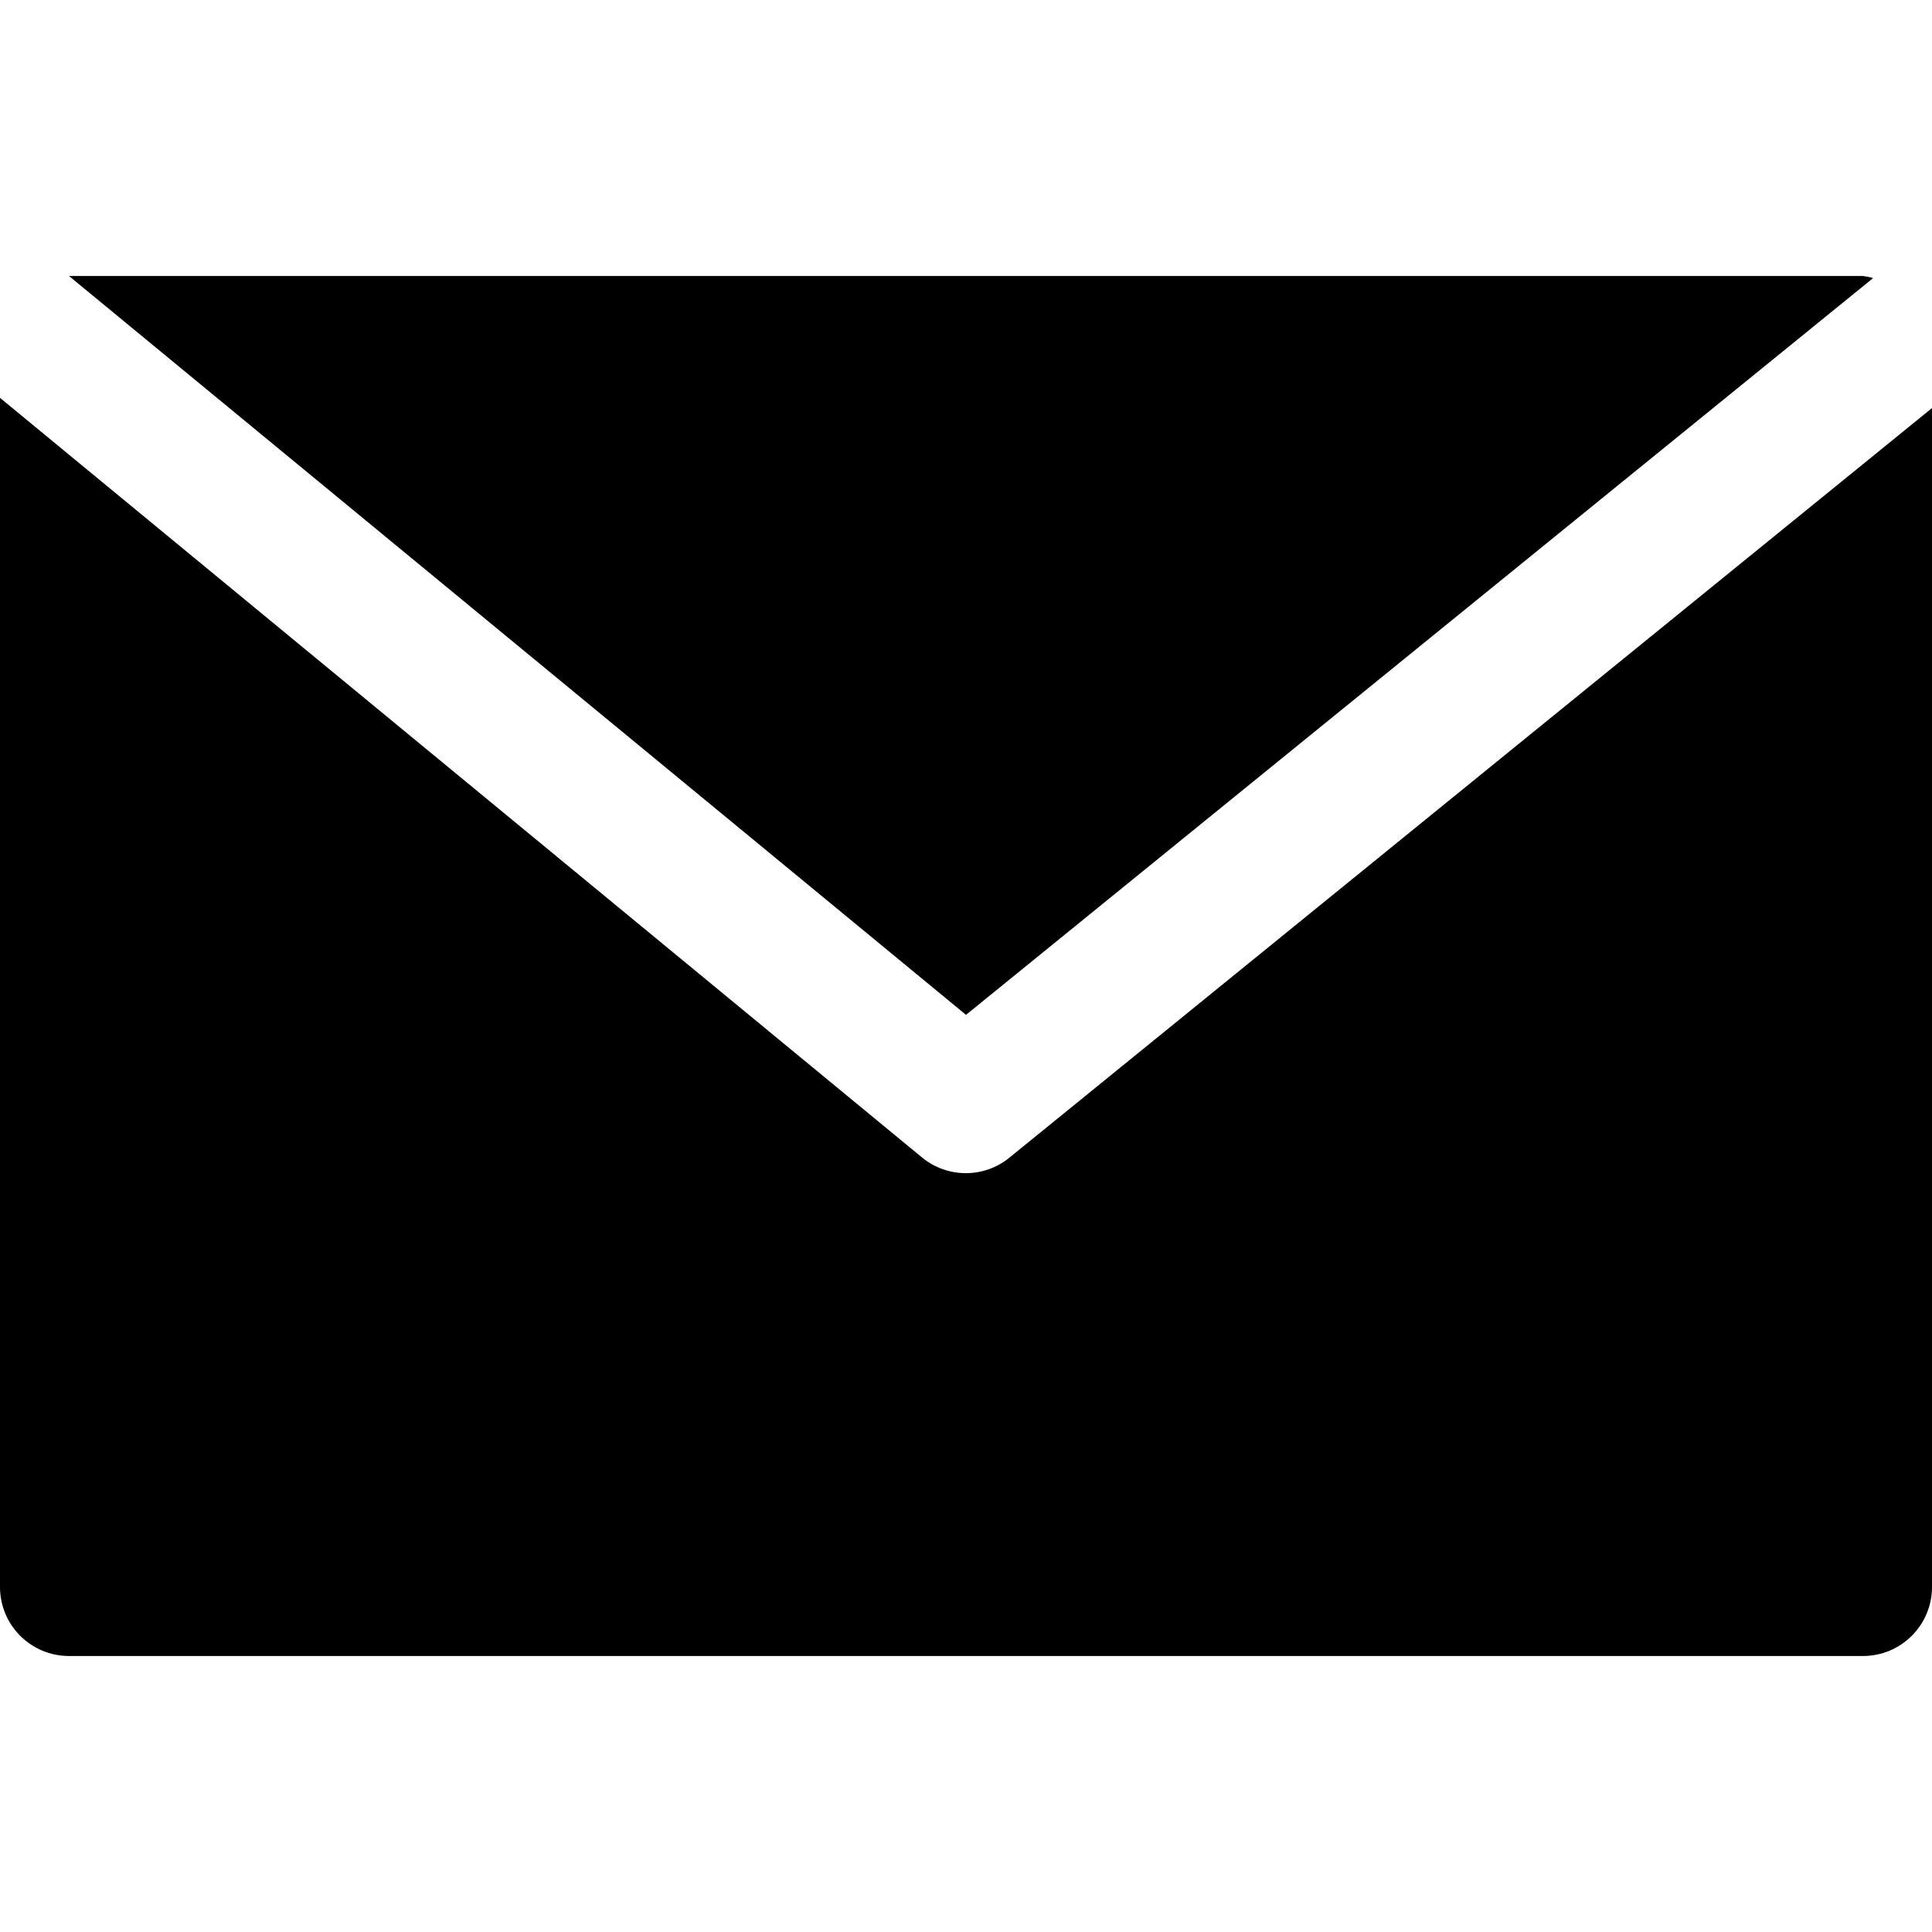
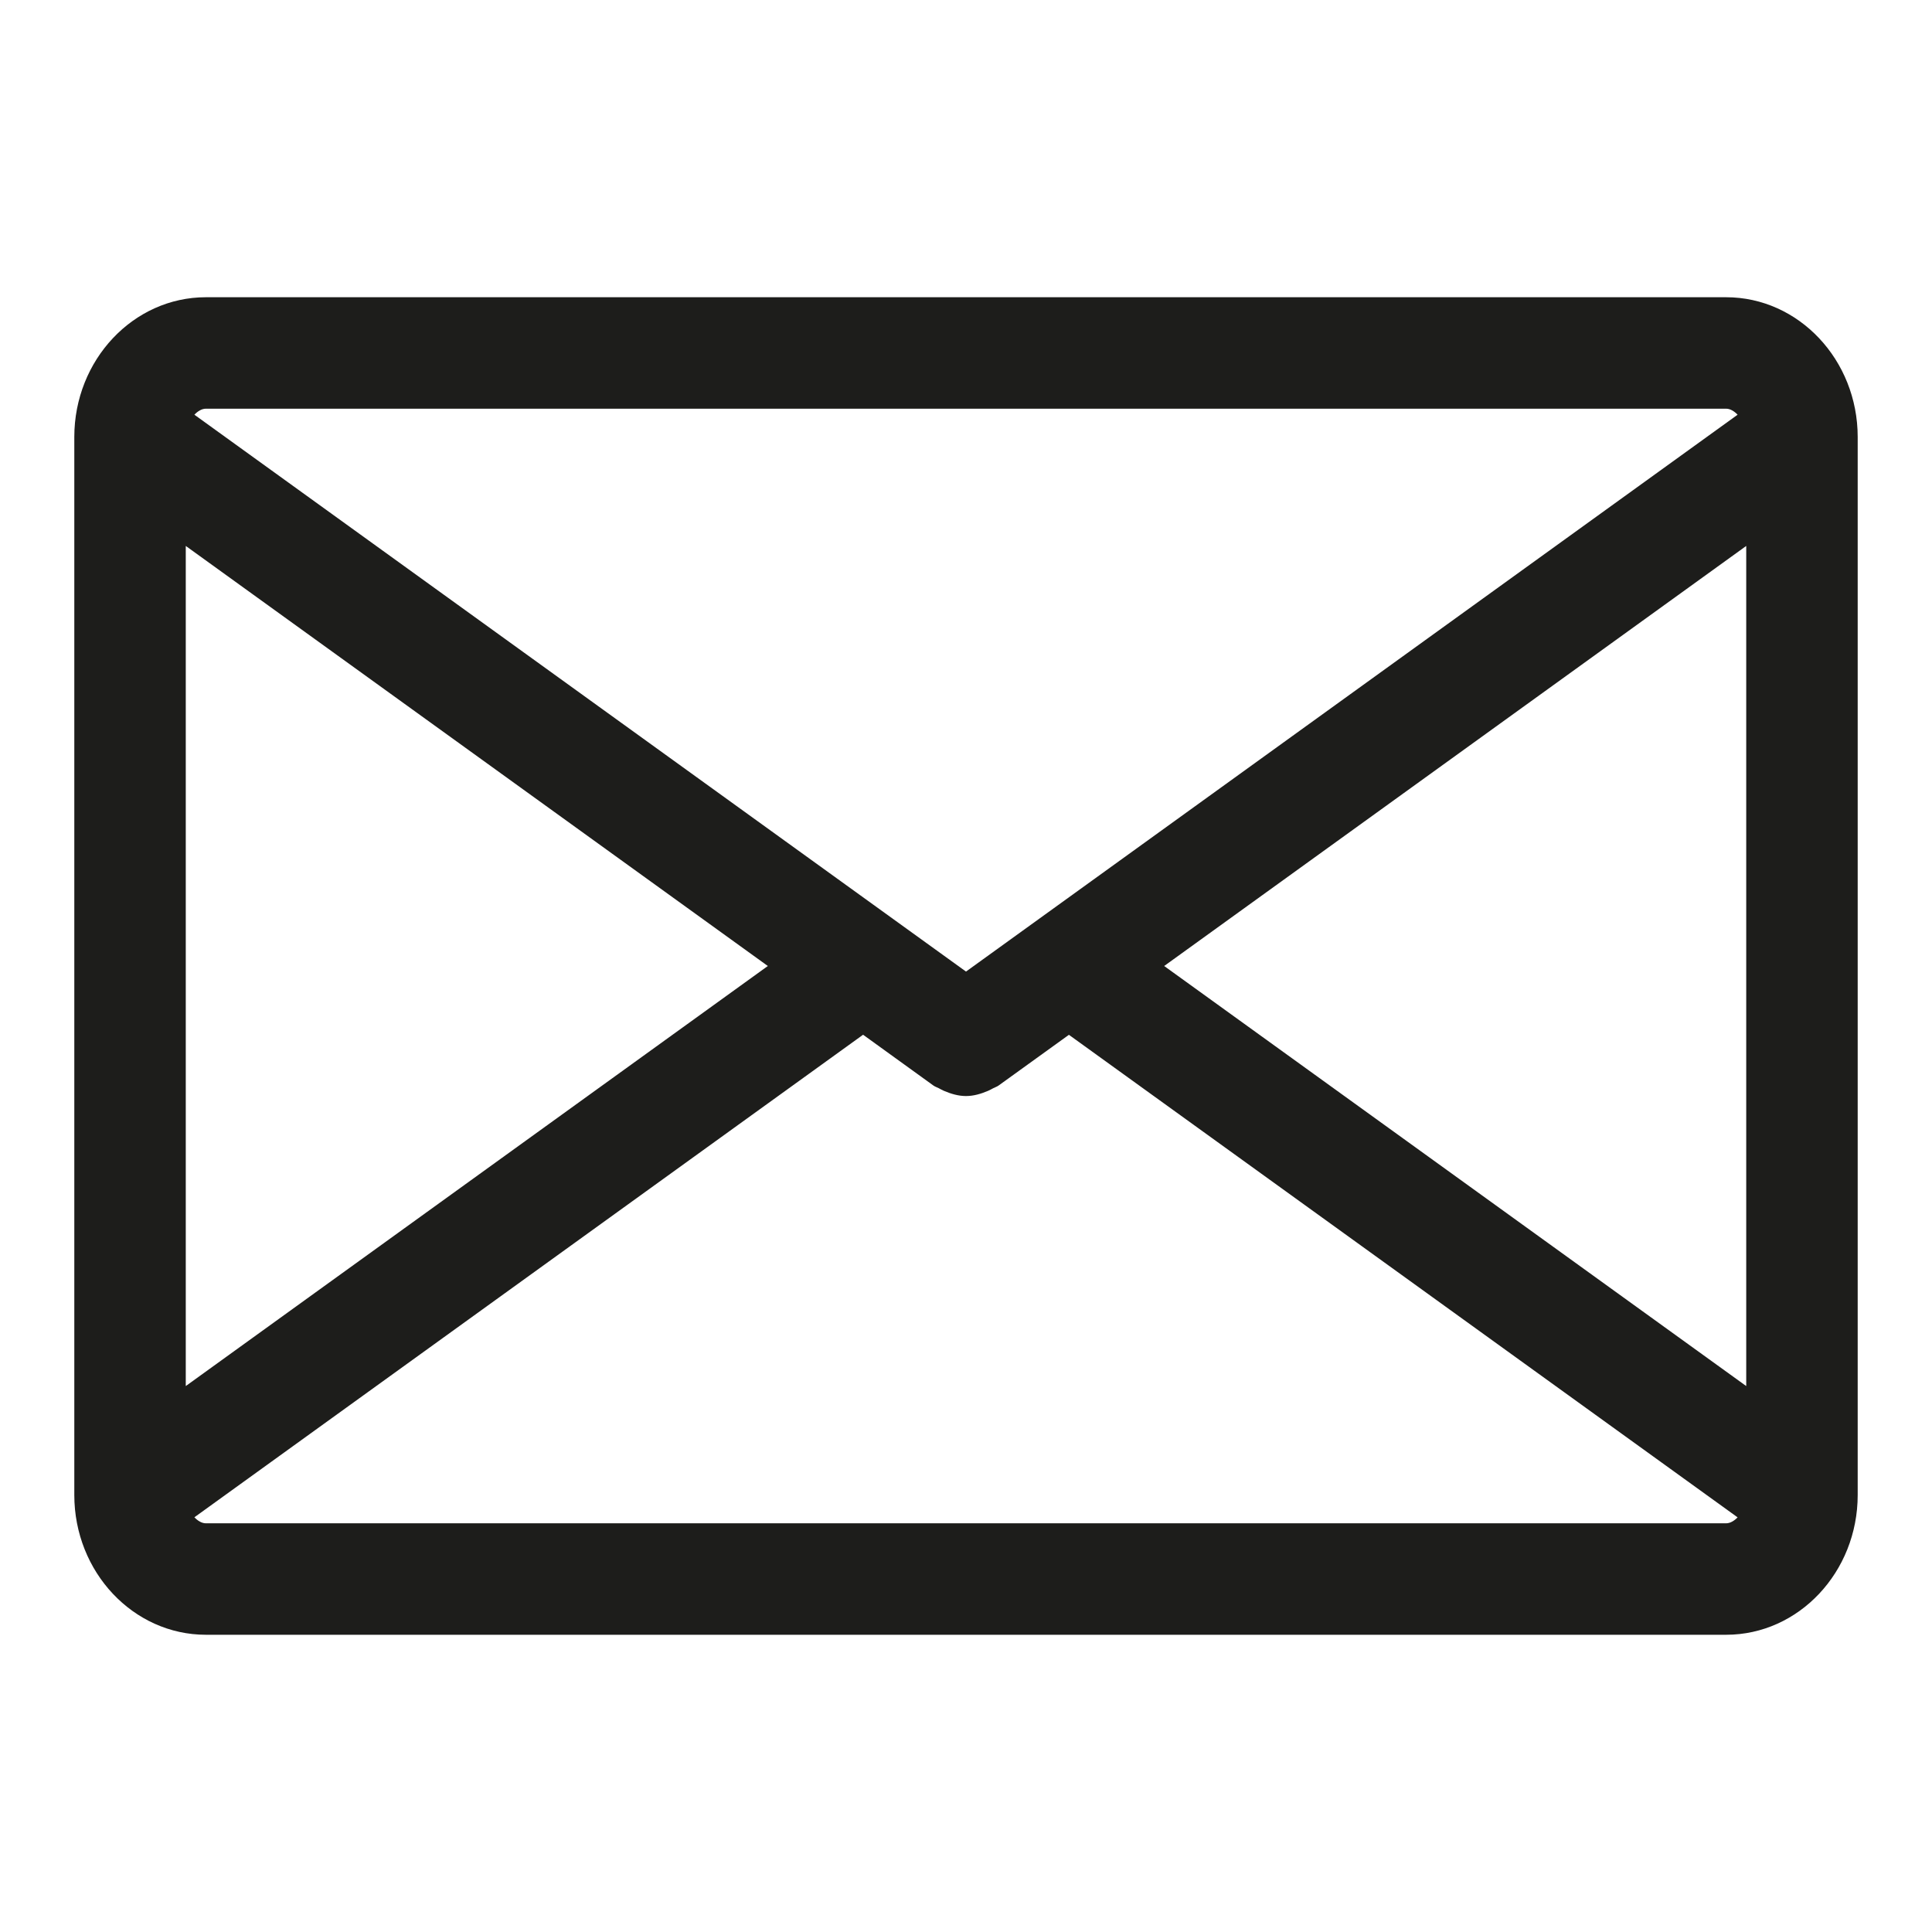
- <svg xmlns="http://www.w3.org/2000/svg" version="1.1" id="Capa_1" x="0px" y="0px" viewBox="0 0 477.867 477.867" style="enable-background:new 0 0 477.867 477.867;" xml:space="preserve">
-   <g>
-     <g>
-       <path d="M460.8,68.267H17.067l221.867,182.75L463.309,68.779C462.488,68.539,461.649,68.368,460.8,68.267z" />
-     </g>
-   </g>
-   <g>
-     <g>
-       <path d="M249.702,286.31c-6.288,5.149-15.335,5.149-21.623,0L0,98.406v294.127c0,9.426,7.641,17.067,17.067,17.067H460.8    c9.426,0,17.067-7.641,17.067-17.067V100.932L249.702,286.31z" />
-     </g>
-   </g>
-   <g>
- </g>
-   <g>
- </g>
-   <g>
- </g>
-   <g>
- </g>
-   <g>
- </g>
-   <g>
- </g>
-   <g>
- </g>
-   <g>
- </g>
-   <g>
- </g>
-   <g>
- </g>
-   <g>
- </g>
-   <g>
- </g>
-   <g>
- </g>
-   <g>
- </g>
-   <g>
- </g>
+ <svg xmlns="http://www.w3.org/2000/svg" enable-background="new 0 0 26 26" id="Слой_1" version="1.1" viewBox="0 0 26 26" xml:space="preserve">
+   <path d="M23.229,4H2.771C1.794,4,1,4.844,1,5.881v14.238  C1,21.156,1.794,22,2.771,22h20.459C24.206,22,25,21.156,25,20.119V5.881  C25,4.844,24.206,4,23.229,4z M15.667,13L23.5,7.347v11.306L15.667,13z M23.229,5.5  c0.054,0,0.108,0.032,0.155,0.081L13,13.075L2.616,5.581  C2.663,5.532,2.717,5.5,2.771,5.5H23.229z M2.5,18.653V7.347l7.833,5.653L2.5,18.653z   M2.771,20.5c-0.054,0-0.108-0.032-0.155-0.081l8.999-6.494l0.947,0.684  c0.022,0.016,0.048,0.023,0.072,0.036c0.023,0.013,0.045,0.024,0.069,0.035  C12.799,14.721,12.898,14.75,12.999,14.75c0,0,0.001-0,0.001-0  S13.001,14.75,13.001,14.75c0.101,0,0.2-0.029,0.296-0.07  c0.024-0.011,0.046-0.022,0.069-0.035c0.024-0.013,0.05-0.02,0.072-0.036  l0.947-0.683l8.999,6.494C23.337,20.468,23.283,20.5,23.229,20.5H2.771z" fill="#1D1D1B" />
</svg>
